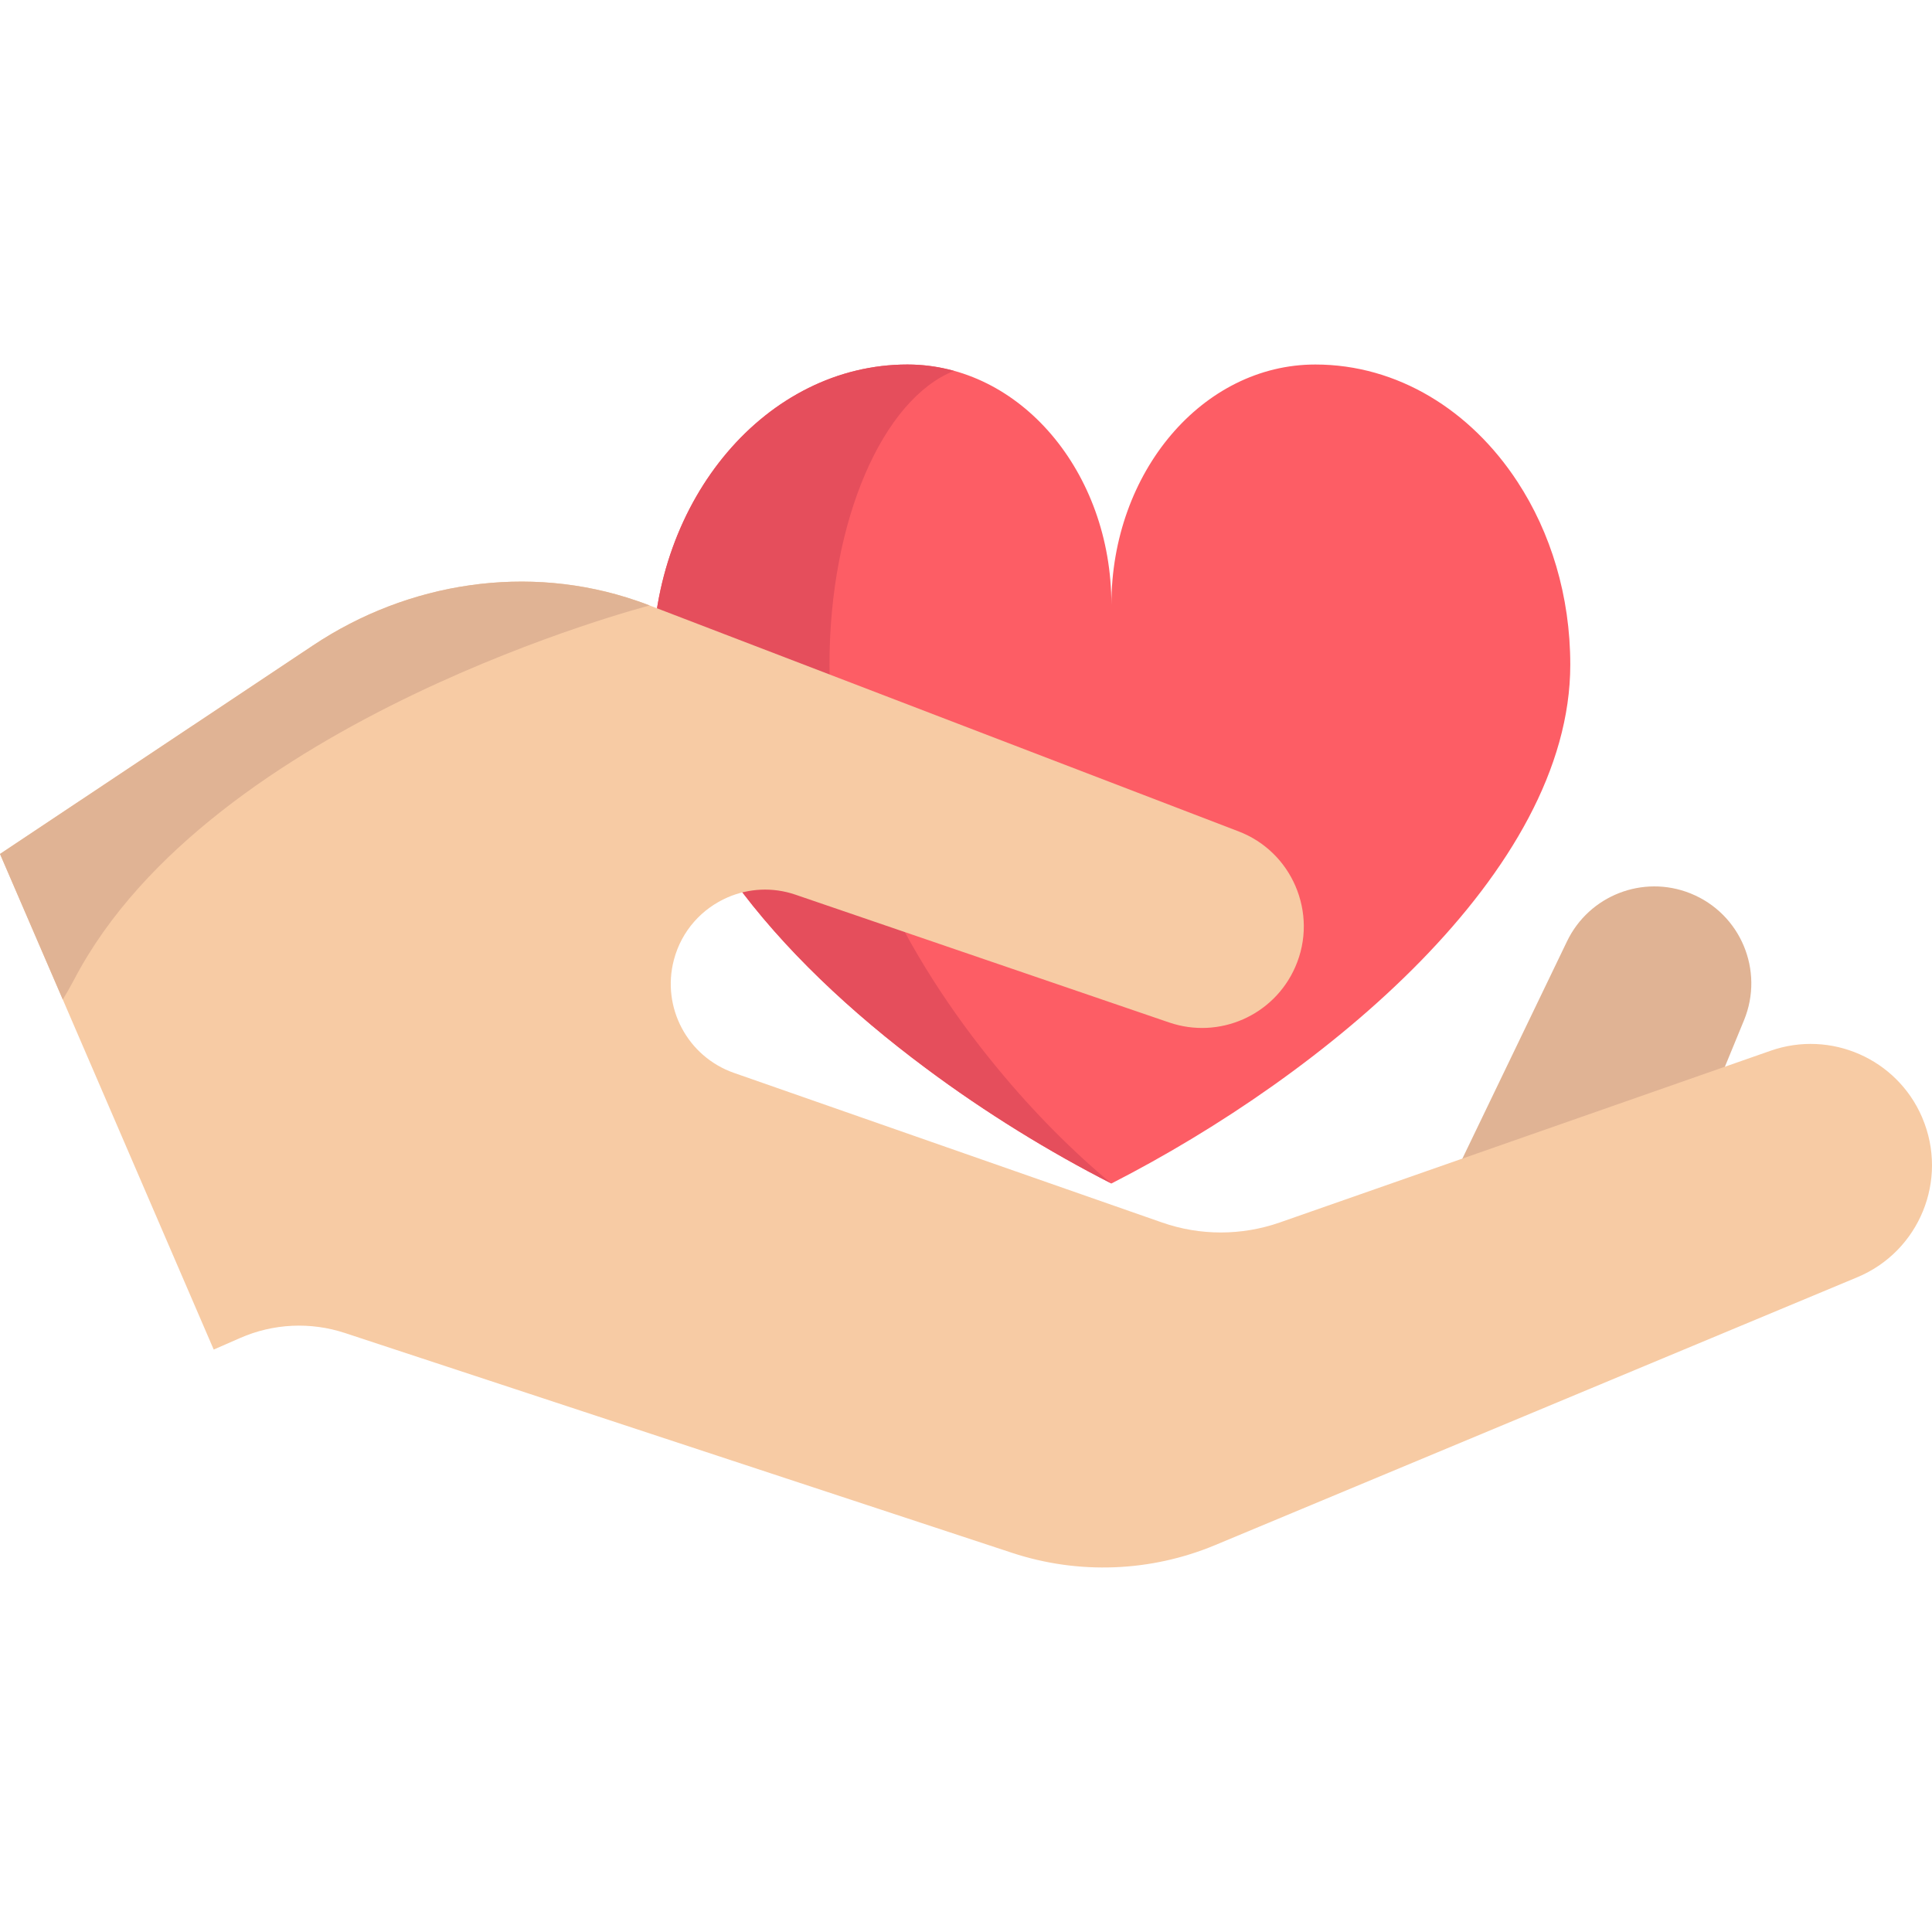
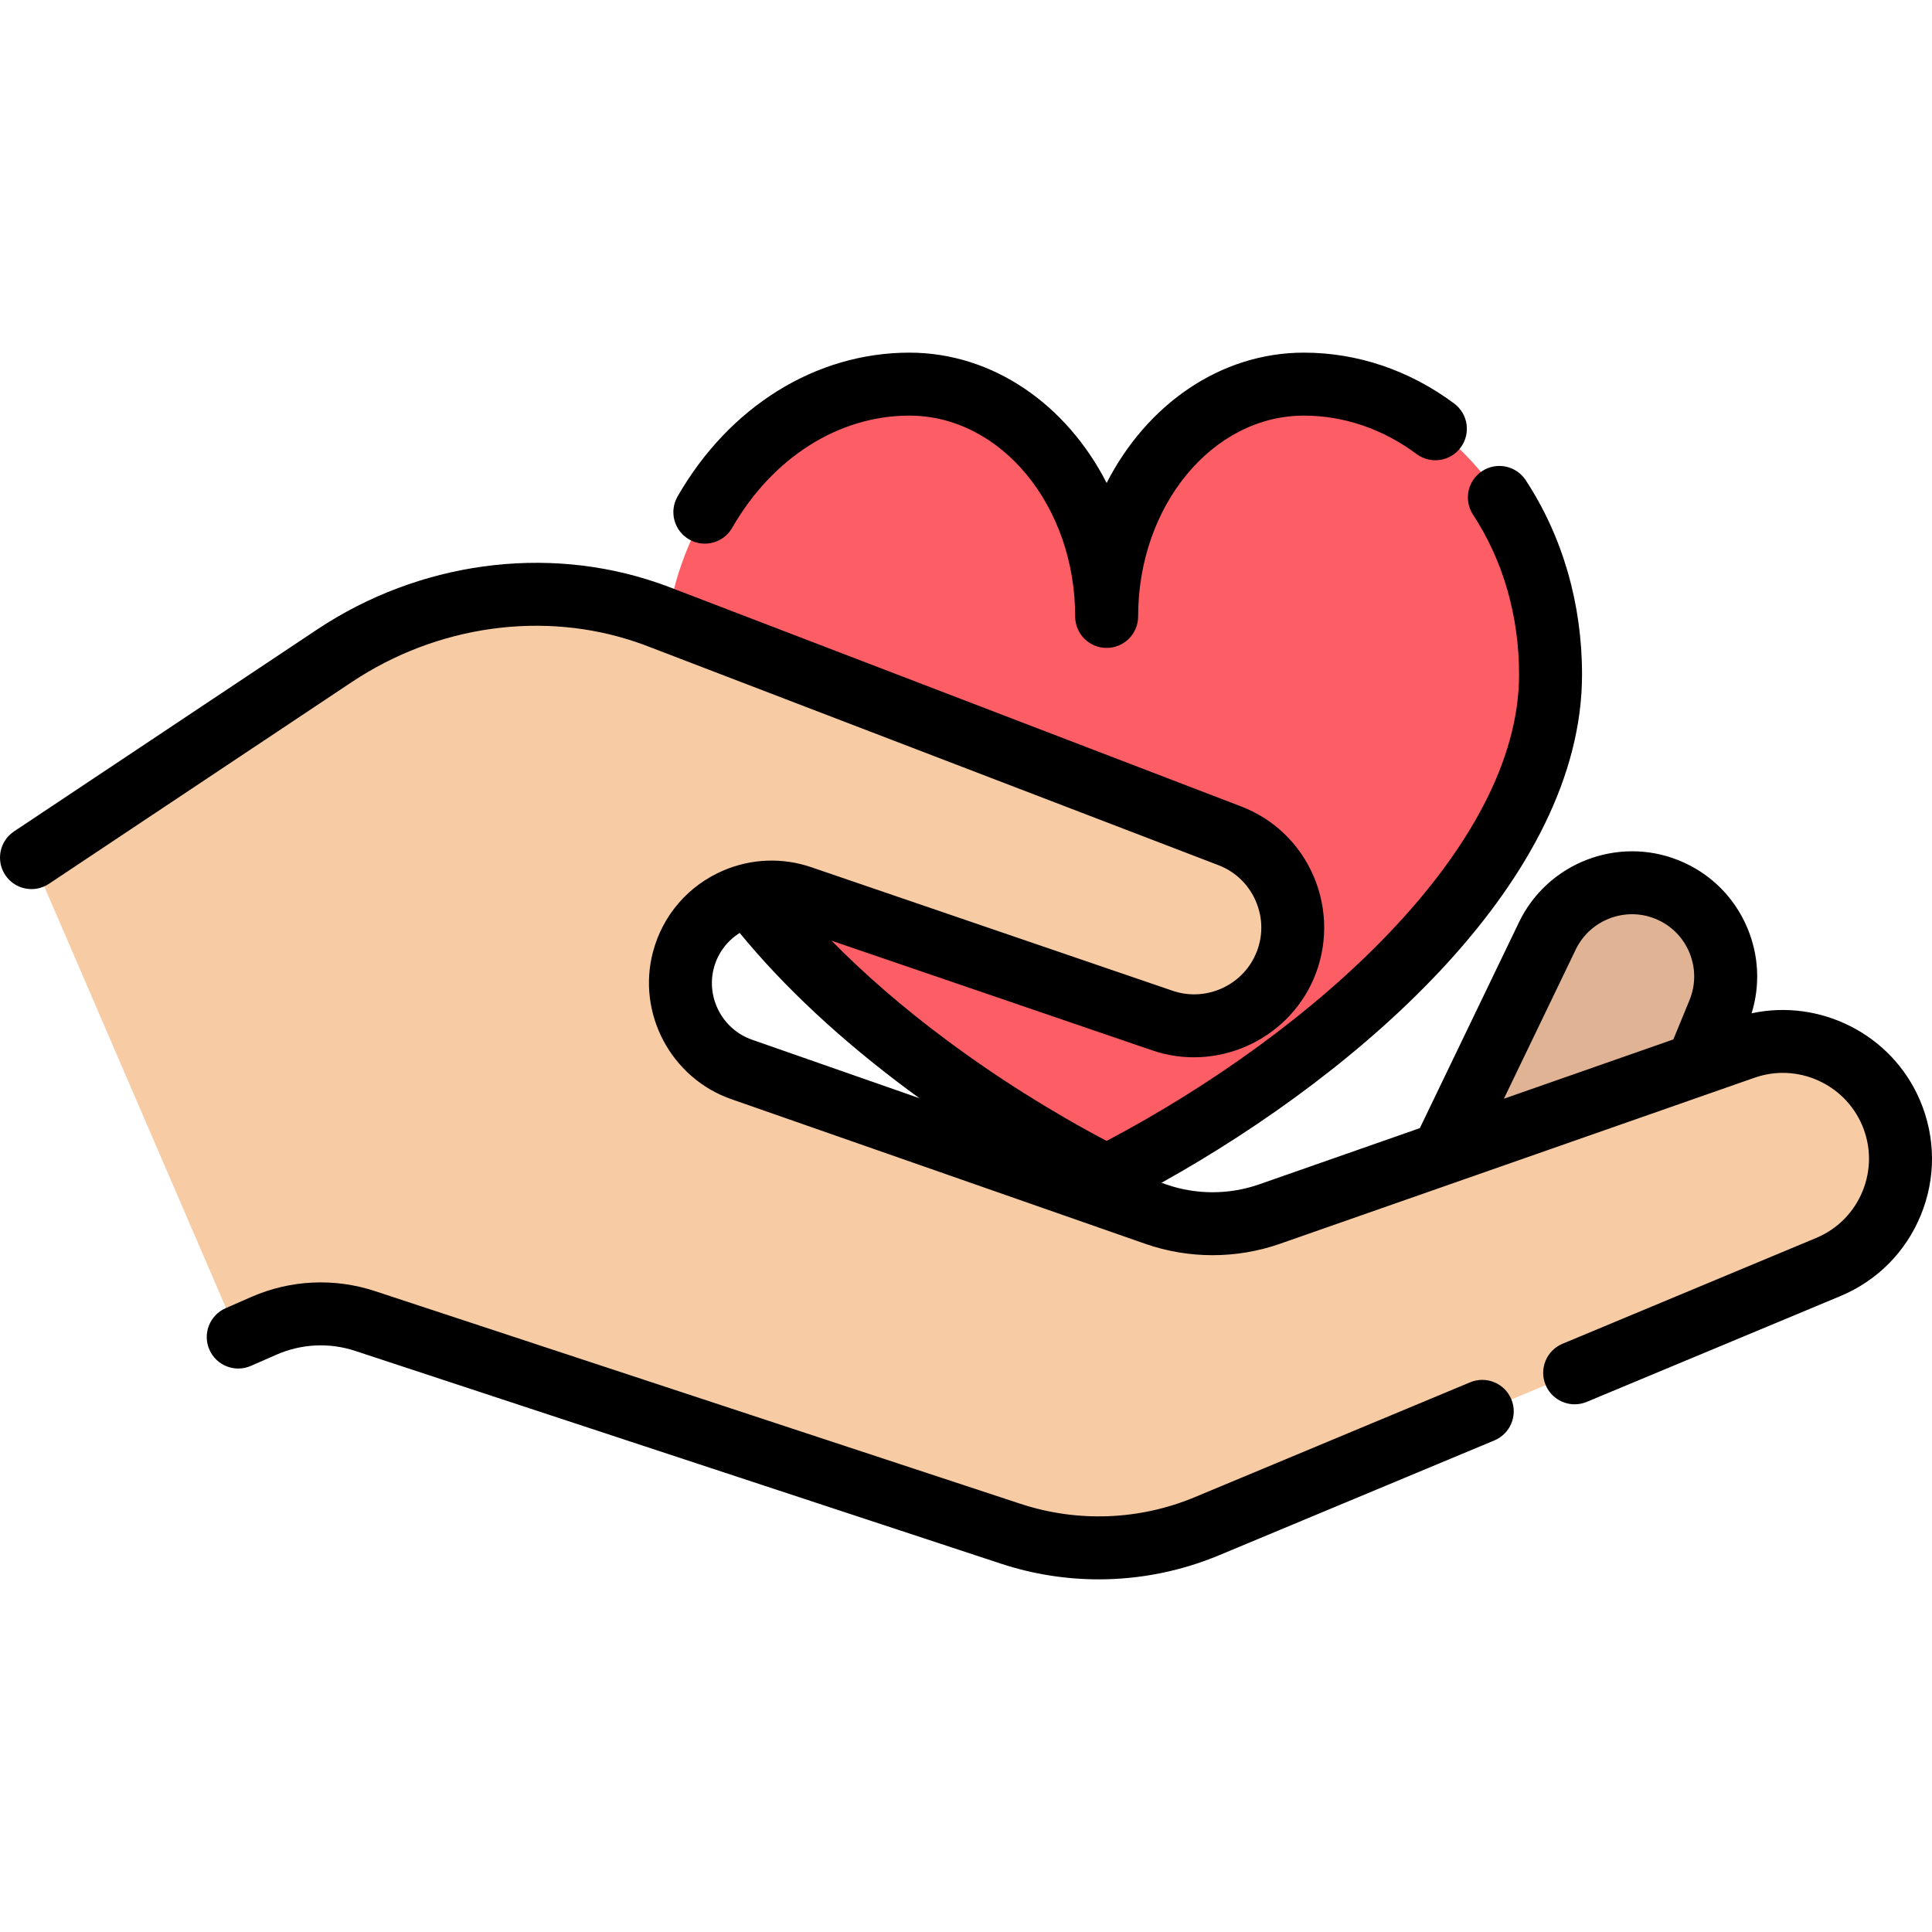
- <svg xmlns="http://www.w3.org/2000/svg" version="1.1" id="Layer_1" x="0px" y="0px" viewBox="0 0 512 512" style="enable-background:new 0 0 512 512;" xml:space="preserve">
-   <path style="fill:#E0B394;" d="M386.553,309.104l28.721-59.638c5.856-12.173,20.119-17.711,32.627-12.741  c0.063,0.025,0.125,0.049,0.189,0.075c13.192,5.352,19.504,20.414,14.09,33.581l-5.891,14.323" />
-   <path style="fill:#FD5D65;" d="M245.307,283.039c-39.415-29.323-72.383-67.804-72.383-106.893c0-43.929,30.255-79.546,67.565-79.546  c29.844,0,54.043,28.497,54.043,63.636c0-35.139,24.201-63.636,54.043-63.636c21.813,0,41.194,12.154,53.544,31.037  c8.812,13.434,14.021,30.255,14.021,48.509c0,54.911-65.091,108.607-121.608,137.496  C278.232,305.33,261.238,294.933,245.307,283.039z" />
-   <path style="fill:#E54E5C;" d="M264.29,283.039c-24.214-29.323-44.469-67.804-44.469-106.893c0-38.334,14.157-70.332,32.992-77.863  c-3.959-1.089-8.082-1.684-12.325-1.684c-37.309,0-67.565,35.617-67.565,79.546c0,39.089,32.968,77.571,72.383,106.893  c15.931,11.893,32.926,22.29,49.225,30.603C284.518,305.33,274.077,294.933,264.29,283.039z" />
-   <path style="fill:#F7CBA4;" d="M492.212,338.479l-170.166,70.978c-17.1,7.142-36.214,7.866-53.809,2.07L91.402,353.256  c-9.085-2.99-18.975-2.53-27.75,1.322l-7.015,3.071L16.641,264.89L0,226.308l82.961-55.269  c25.277-16.848,57.029-21.712,85.733-11.845c1.161,0.391,2.323,0.805,3.473,1.265l156.044,59.858  c7.084,2.703,12.328,8.073,15.088,14.479c2.852,6.613,3.094,14.318-0.035,21.448c-5.612,12.857-20.148,19.263-33.431,14.72  l-99.004-33.856c-6.13-2.105-12.489-1.667-17.963,0.69c-6.785,2.933-12.225,8.798-14.272,16.549  c-3.347,12.616,3.6,25.668,15.916,29.981l113.459,39.652c10.097,3.531,21.079,3.508,31.154,0l130.088-45.517  c15.951-5.589,33.477,2.128,40.147,17.595c0.034,0.081,0.069,0.161,0.092,0.23C516.396,312.696,508.657,331.613,492.212,338.479z" />
-   <path style="fill:#E0B394;" d="M172.167,160.458c0,0-116.208,29.969-152.433,98.969c-1.035,1.978-2.07,3.795-3.094,5.462L0,226.308  l82.961-55.269c25.277-16.848,57.029-21.712,85.733-11.845C169.855,159.584,171.017,159.998,172.167,160.458z" />
+ <svg xmlns="http://www.w3.org/2000/svg" version="1.1" id="Layer_1" x="0px" y="0px" viewBox="0 0 511.999 511.999" style="enable-background:new 0 0 511.999 511.999;" xml:space="preserve">
+   <path style="fill:#FD5D65;" d="M245.745,282.18c-38.129-28.366-70.022-65.592-70.022-103.405c0-42.496,29.268-76.95,65.36-76.95  c28.87,0,52.28,27.567,52.28,61.56c0-33.993,23.411-61.56,52.28-61.56c21.101,0,39.85,11.758,51.797,30.025  c8.525,12.996,13.563,29.268,13.563,46.927c0,53.12-62.967,105.063-117.64,133.01C277.596,303.743,261.156,293.686,245.745,282.18z" />
+   <path style="fill:#E0B394;" d="M382.383,305.726l27.784-57.692c5.666-11.776,19.463-17.133,31.562-12.325  c0.061,0.024,0.121,0.048,0.182,0.072c12.761,5.177,18.868,19.748,13.63,32.485l-5.699,13.856" />
+   <path style="fill:#F7CBA4;" d="M8.439,227.3L88.7,173.832c24.449-16.293,55.163-21.001,82.926-11.462  c1.125,0.385,2.257,0.788,3.36,1.226l150.957,57.906c6.856,2.615,11.927,7.808,14.601,14.011c2.756,6.39,2.985,13.848-0.037,20.747  c-5.426,12.438-19.493,18.637-32.336,14.233l-95.773-32.75c-5.936-2.033-12.085-1.61-17.385,0.675  c-6.559,2.829-11.823,8.508-13.806,16.006c-3.231,12.204,3.482,24.824,15.403,29l109.759,38.356c9.764,3.413,20.391,3.4,30.137,0  l125.836-44.031c15.435-5.407,32.385,2.061,38.838,17.023c0.032,0.076,0.065,0.15,0.097,0.226  c6.712,15.875-0.779,34.173-16.685,40.809L319.983,404.47c-16.546,6.912-35.033,7.617-52.053,2.006L96.86,350.11  c-8.784-2.899-18.355-2.451-26.844,1.277l-6.788,2.971" />
+   <path d="M182.641,142.964c3.999,2.293,9.098,0.914,11.39-3.084c10.685-18.621,28.241-29.737,46.96-29.737  c24.226,0,43.936,23.873,43.936,53.216c0,4.608,3.735,8.344,8.344,8.344c4.609,0,8.344-3.736,8.344-8.344  c0-29.344,19.71-53.216,43.936-53.216c10.575,0,20.9,3.521,29.861,10.181c3.698,2.749,8.925,1.98,11.674-1.719  c2.749-3.698,1.979-8.924-1.719-11.673c-11.861-8.816-25.629-13.477-39.817-13.477c-22.247,0-41.733,13.888-52.28,34.541  c-10.546-20.653-30.032-34.541-52.28-34.541c-24.77,0-47.735,14.25-61.433,38.119C177.264,135.572,178.645,140.67,182.641,142.964z" />
+   <path d="M389.6,366.324l-72.931,30.422c-14.684,6.135-31.098,6.767-46.227,1.78L99.381,342.161c-10.77-3.554-22.425-3-32.805,1.556  l-6.788,2.971c-4.222,1.849-6.144,6.768-4.296,10.989c1.848,4.222,6.768,6.145,10.989,4.297L73.276,359  c6.607-2.902,14.022-3.255,20.879-0.992l171.066,56.366c8.443,2.783,17.206,4.17,25.955,4.17c10.877,0,21.733-2.142,31.923-6.398  l72.927-30.421c4.252-1.774,6.262-6.659,4.488-10.912C398.739,366.559,393.854,364.551,389.6,366.324z" />
+   <path d="M508.866,291.723c-0.009-0.019-0.049-0.115-0.058-0.134l-0.063-0.147c-7.509-17.413-26.426-26.82-44.552-22.908  c2.297-7.431,1.925-15.353-1.124-22.612c-3.443-8.199-9.877-14.555-18.116-17.896c-0.019-0.008-0.219-0.087-0.237-0.095  c-16.123-6.407-34.641,0.824-42.161,16.458l-26.283,54.579l-42.608,14.908c-7.952,2.776-16.703,2.776-24.636,0.001l-1.219-0.426  c53.654-29.897,111.446-80.766,111.446-134.702c0-18.802-5.163-36.612-14.931-51.502c-2.526-3.853-7.702-4.927-11.553-2.4  c-3.854,2.528-4.928,7.699-2.401,11.553c7.98,12.164,12.197,26.808,12.197,42.349c0,45.765-54.277,94.562-109.3,123.61  c-14.757-7.786-29.418-17.031-42.636-26.899c-11.277-8.39-21.481-17.231-30.268-26.171l85.007,29.069  c16.827,5.769,35.576-2.484,42.686-18.779c3.8-8.677,3.821-18.663,0.056-27.397c-3.708-8.601-10.559-15.172-19.274-18.497  l-150.864-57.869c-1.086-0.431-2.273-0.866-3.73-1.364c-29.599-10.169-63.344-5.529-90.263,12.41L3.719,220.331  c-3.835,2.554-4.873,7.735-2.318,11.57c2.555,3.835,7.735,4.873,11.57,2.317l80.262-53.468c22.619-15.074,50.877-19.003,75.6-10.512  c1.205,0.413,2.153,0.758,3.072,1.122l150.97,57.91c4.483,1.711,8.004,5.092,9.913,9.518c1.97,4.568,1.964,9.573-0.022,14.106  c-3.663,8.397-13.322,12.647-21.99,9.675l-95.771-32.749c-7.652-2.62-15.958-2.296-23.39,0.908  c-9.235,3.983-16.003,11.831-18.567,21.533c-4.313,16.294,4.784,33.43,20.715,39.011l109.758,38.355  c11.48,4.014,24.137,4.015,35.646,0l125.838-44.032c11.23-3.933,23.71,1.537,28.452,12.532l0.039,0.092  c2.373,5.611,2.411,11.809,0.107,17.451c-2.308,5.65-6.684,10.058-12.318,12.409l-67.196,28.029  c-4.252,1.774-6.262,6.659-4.488,10.912c1.336,3.203,4.437,5.134,7.704,5.134c1.07,0,2.158-0.208,3.21-0.645l67.196-28.029  c9.763-4.074,17.342-11.708,21.342-21.499C513.045,312.201,512.98,301.454,508.866,291.723z M189.179,256.532  c1.033-3.908,3.487-7.181,6.851-9.298c11.732,14.309,26.714,28.28,44.63,41.608c0.991,0.74,2.009,1.466,3.015,2.199l-44.402-15.516  C191.513,272.806,187.078,264.464,189.179,256.532z M417.59,251.627c3.74-7.776,12.948-11.375,20.961-8.189  c0.011,0.003,0.117,0.047,0.128,0.05c4.095,1.661,7.292,4.82,9.004,8.896c1.714,4.082,1.731,8.587,0.046,12.683l-4.274,10.393  l-44.911,15.714L417.59,251.627z" />
  <g>
</g>
  <g>
</g>
  <g>
</g>
  <g>
</g>
  <g>
</g>
  <g>
</g>
  <g>
</g>
  <g>
</g>
  <g>
</g>
  <g>
</g>
  <g>
</g>
  <g>
</g>
  <g>
</g>
  <g>
</g>
  <g>
</g>
</svg>
